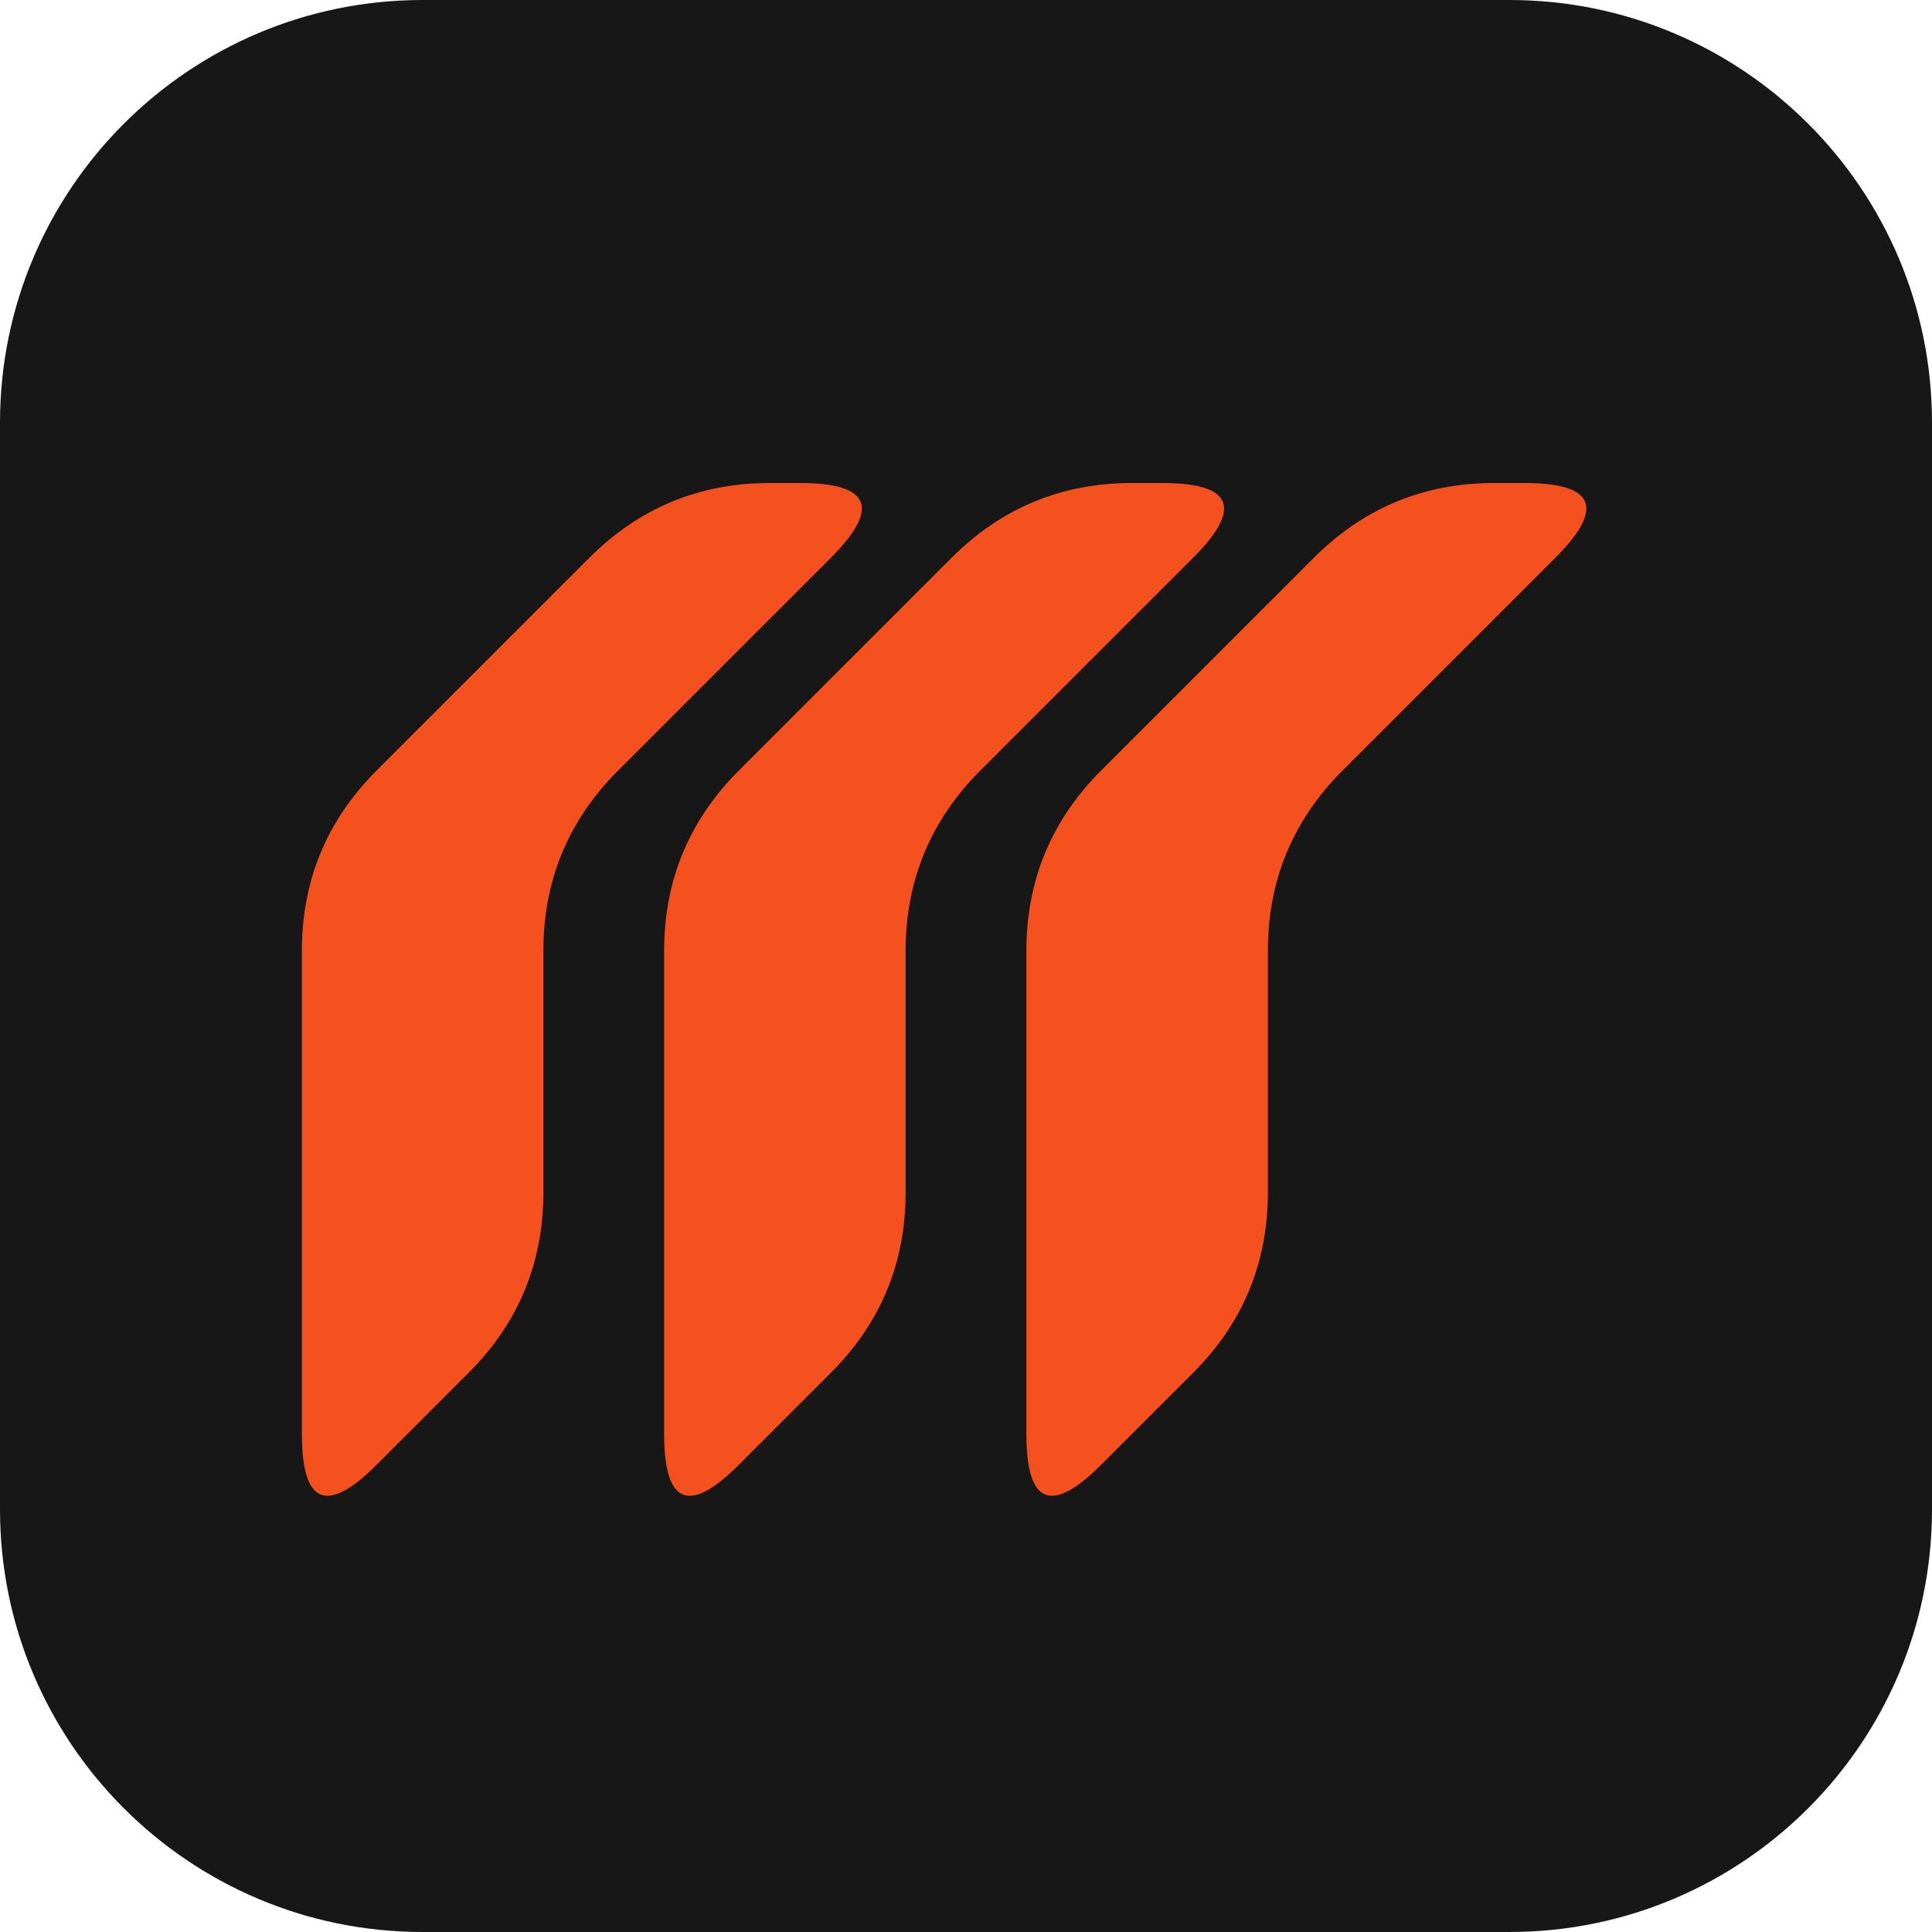
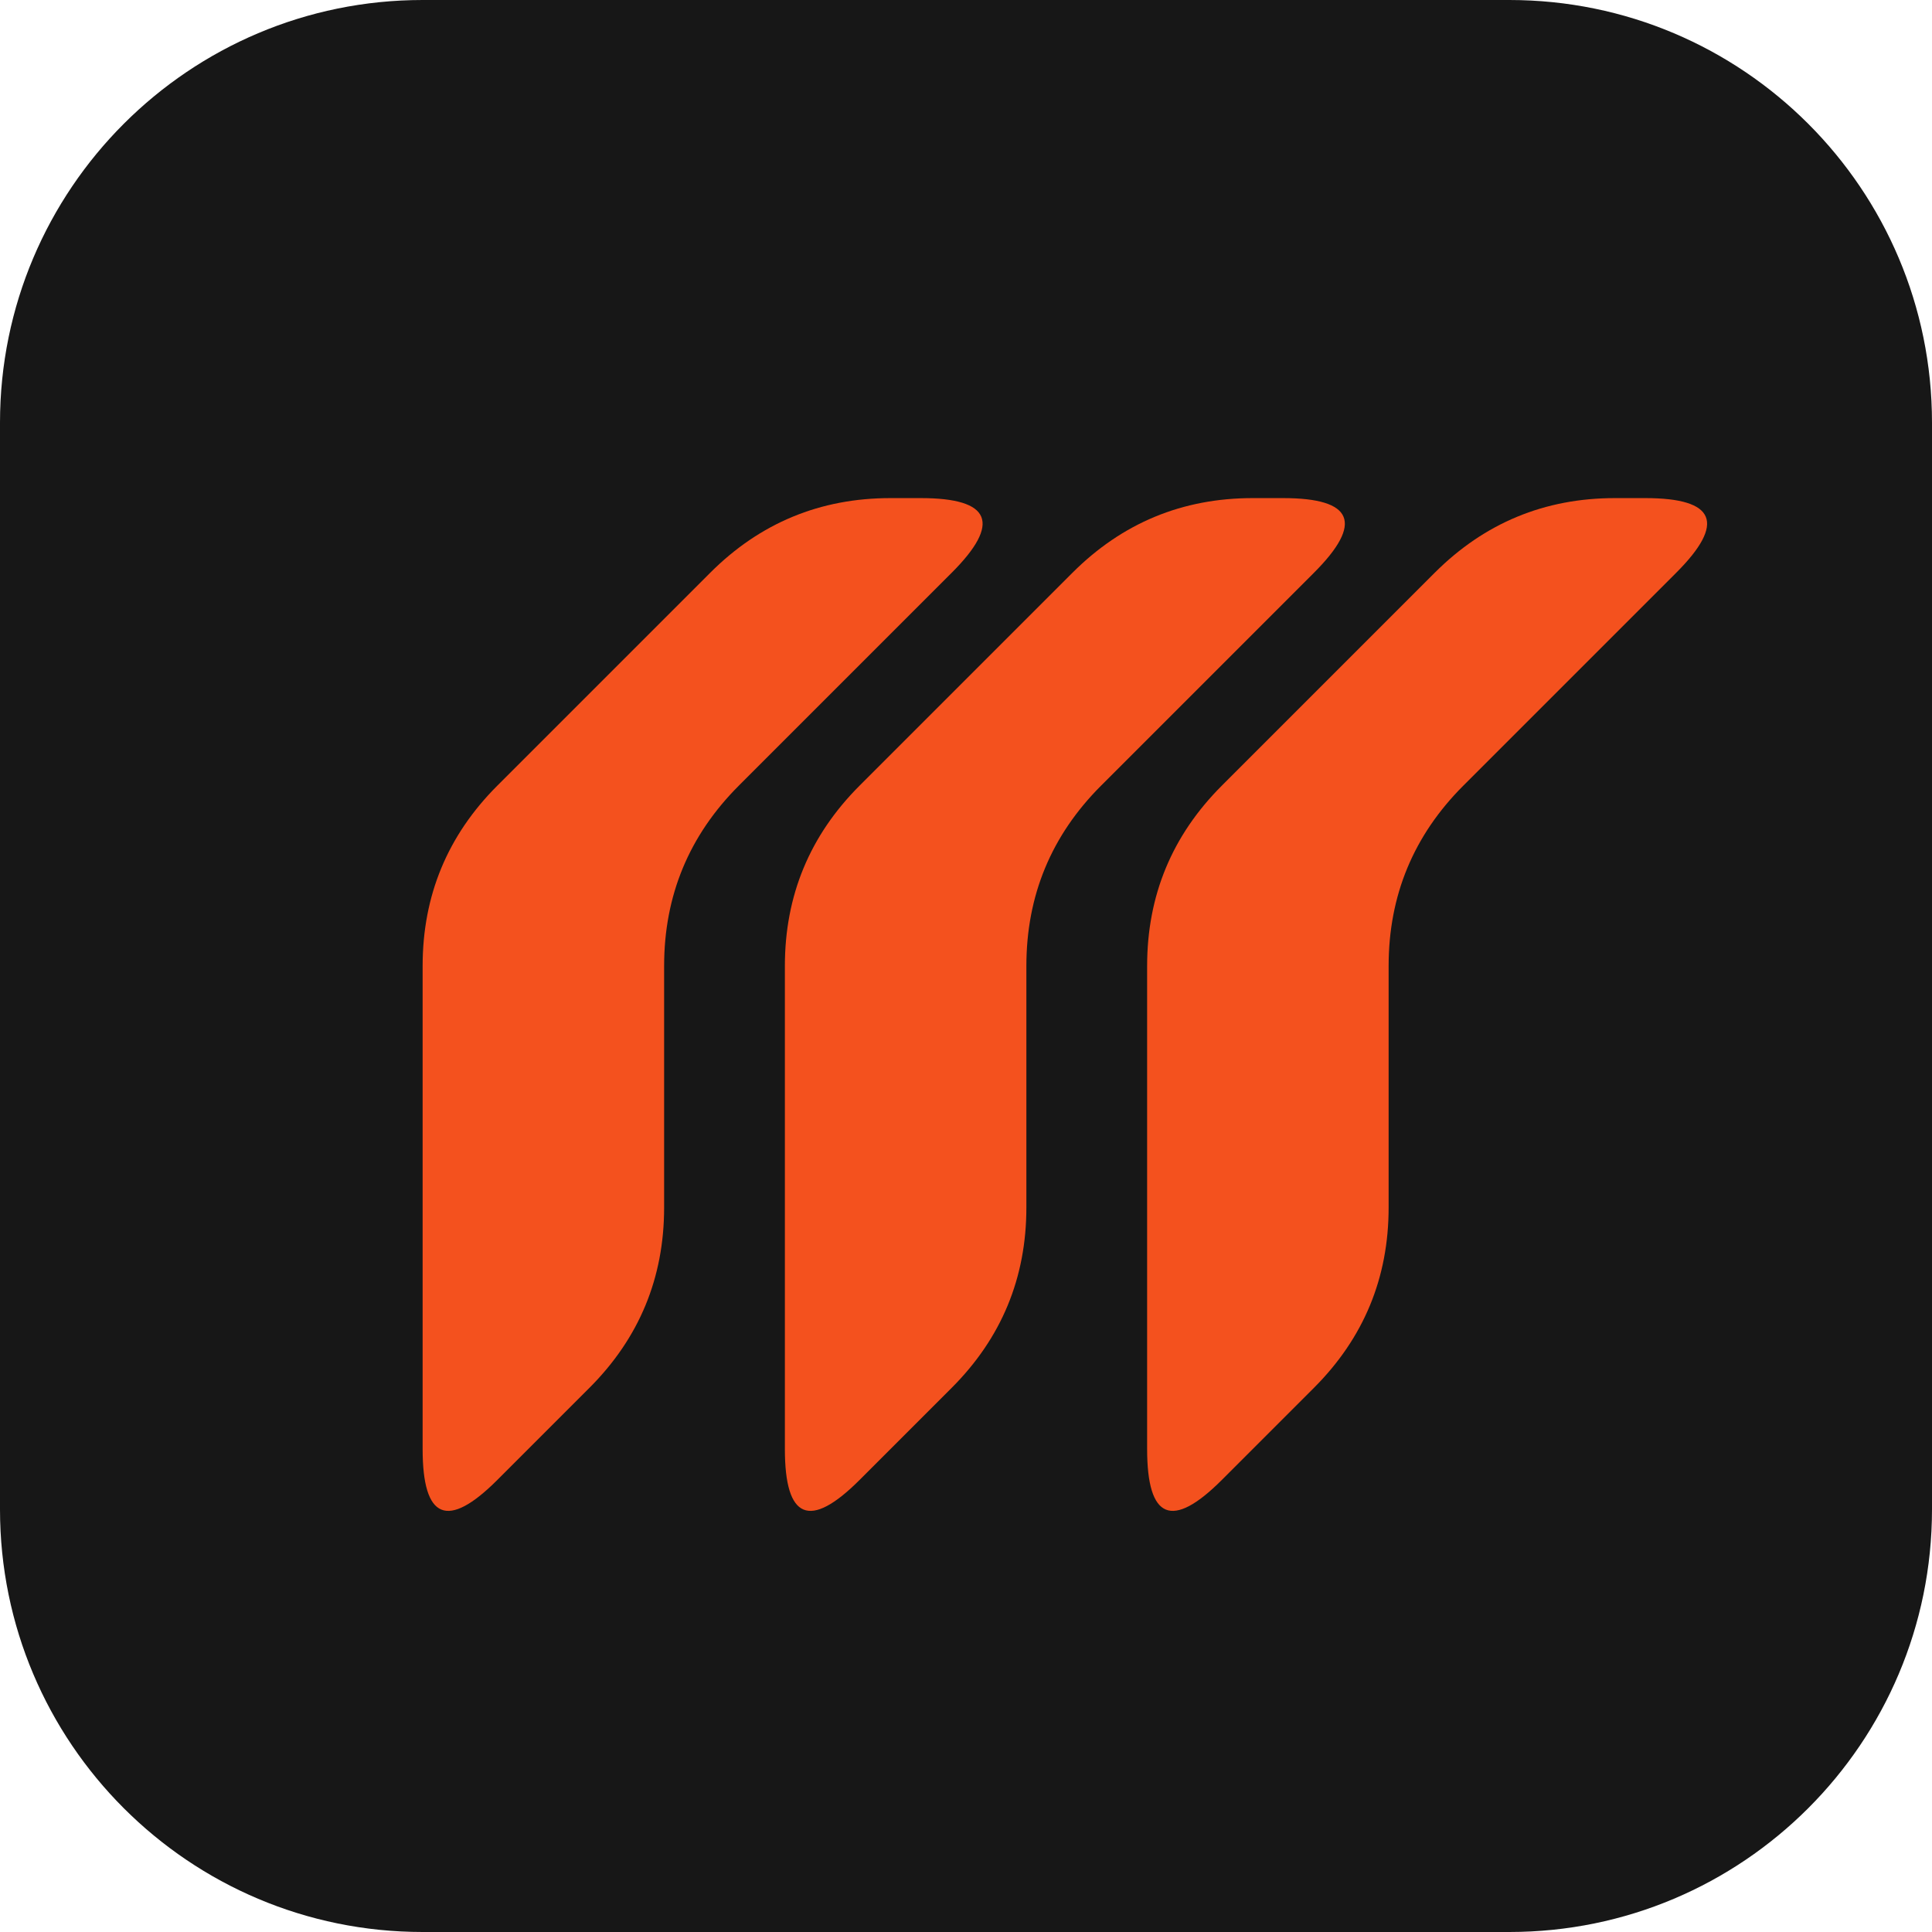
<svg xmlns="http://www.w3.org/2000/svg" viewBox="0 0 64 64" width="64" height="64" fill="none" role="img" aria-labelledby="title">
  <rect width="64" height="64" rx="14" fill="#171717" />
-   <g fill="#F4511E" transform="translate(8 8) scale(0.5)">
+   <g fill="#F4511E" transform="translate(12 8.5) scale(0.5)">
    <path d="M4 47Q4 40 8.95 35.05L23.05 20.95Q28 16 35 16h2Q44 16 39.05 20.95L24.95 35.05Q20 40 20 47v16Q20 70 15.05 74.95L8.95 81.05Q4 86 4 79V47Z" />
    <path d="M28 47Q28 40 32.95 35.05L47.05 20.95Q52 16 59 16h2Q68 16 63.05 20.95L48.95 35.05Q44 40 44 47v16Q44 70 39.05 74.95L32.95 81.05Q28 86 28 79V47Z" />
    <path d="M52 47Q52 40 56.95 35.05L71.05 20.95Q76 16 83 16h2Q92 16 87.05 20.95L72.95 35.05Q68 40 68 47v16Q68 70 63.05 74.95L56.95 81.05Q52 86 52 79V47Z" />
  </g>
</svg>
